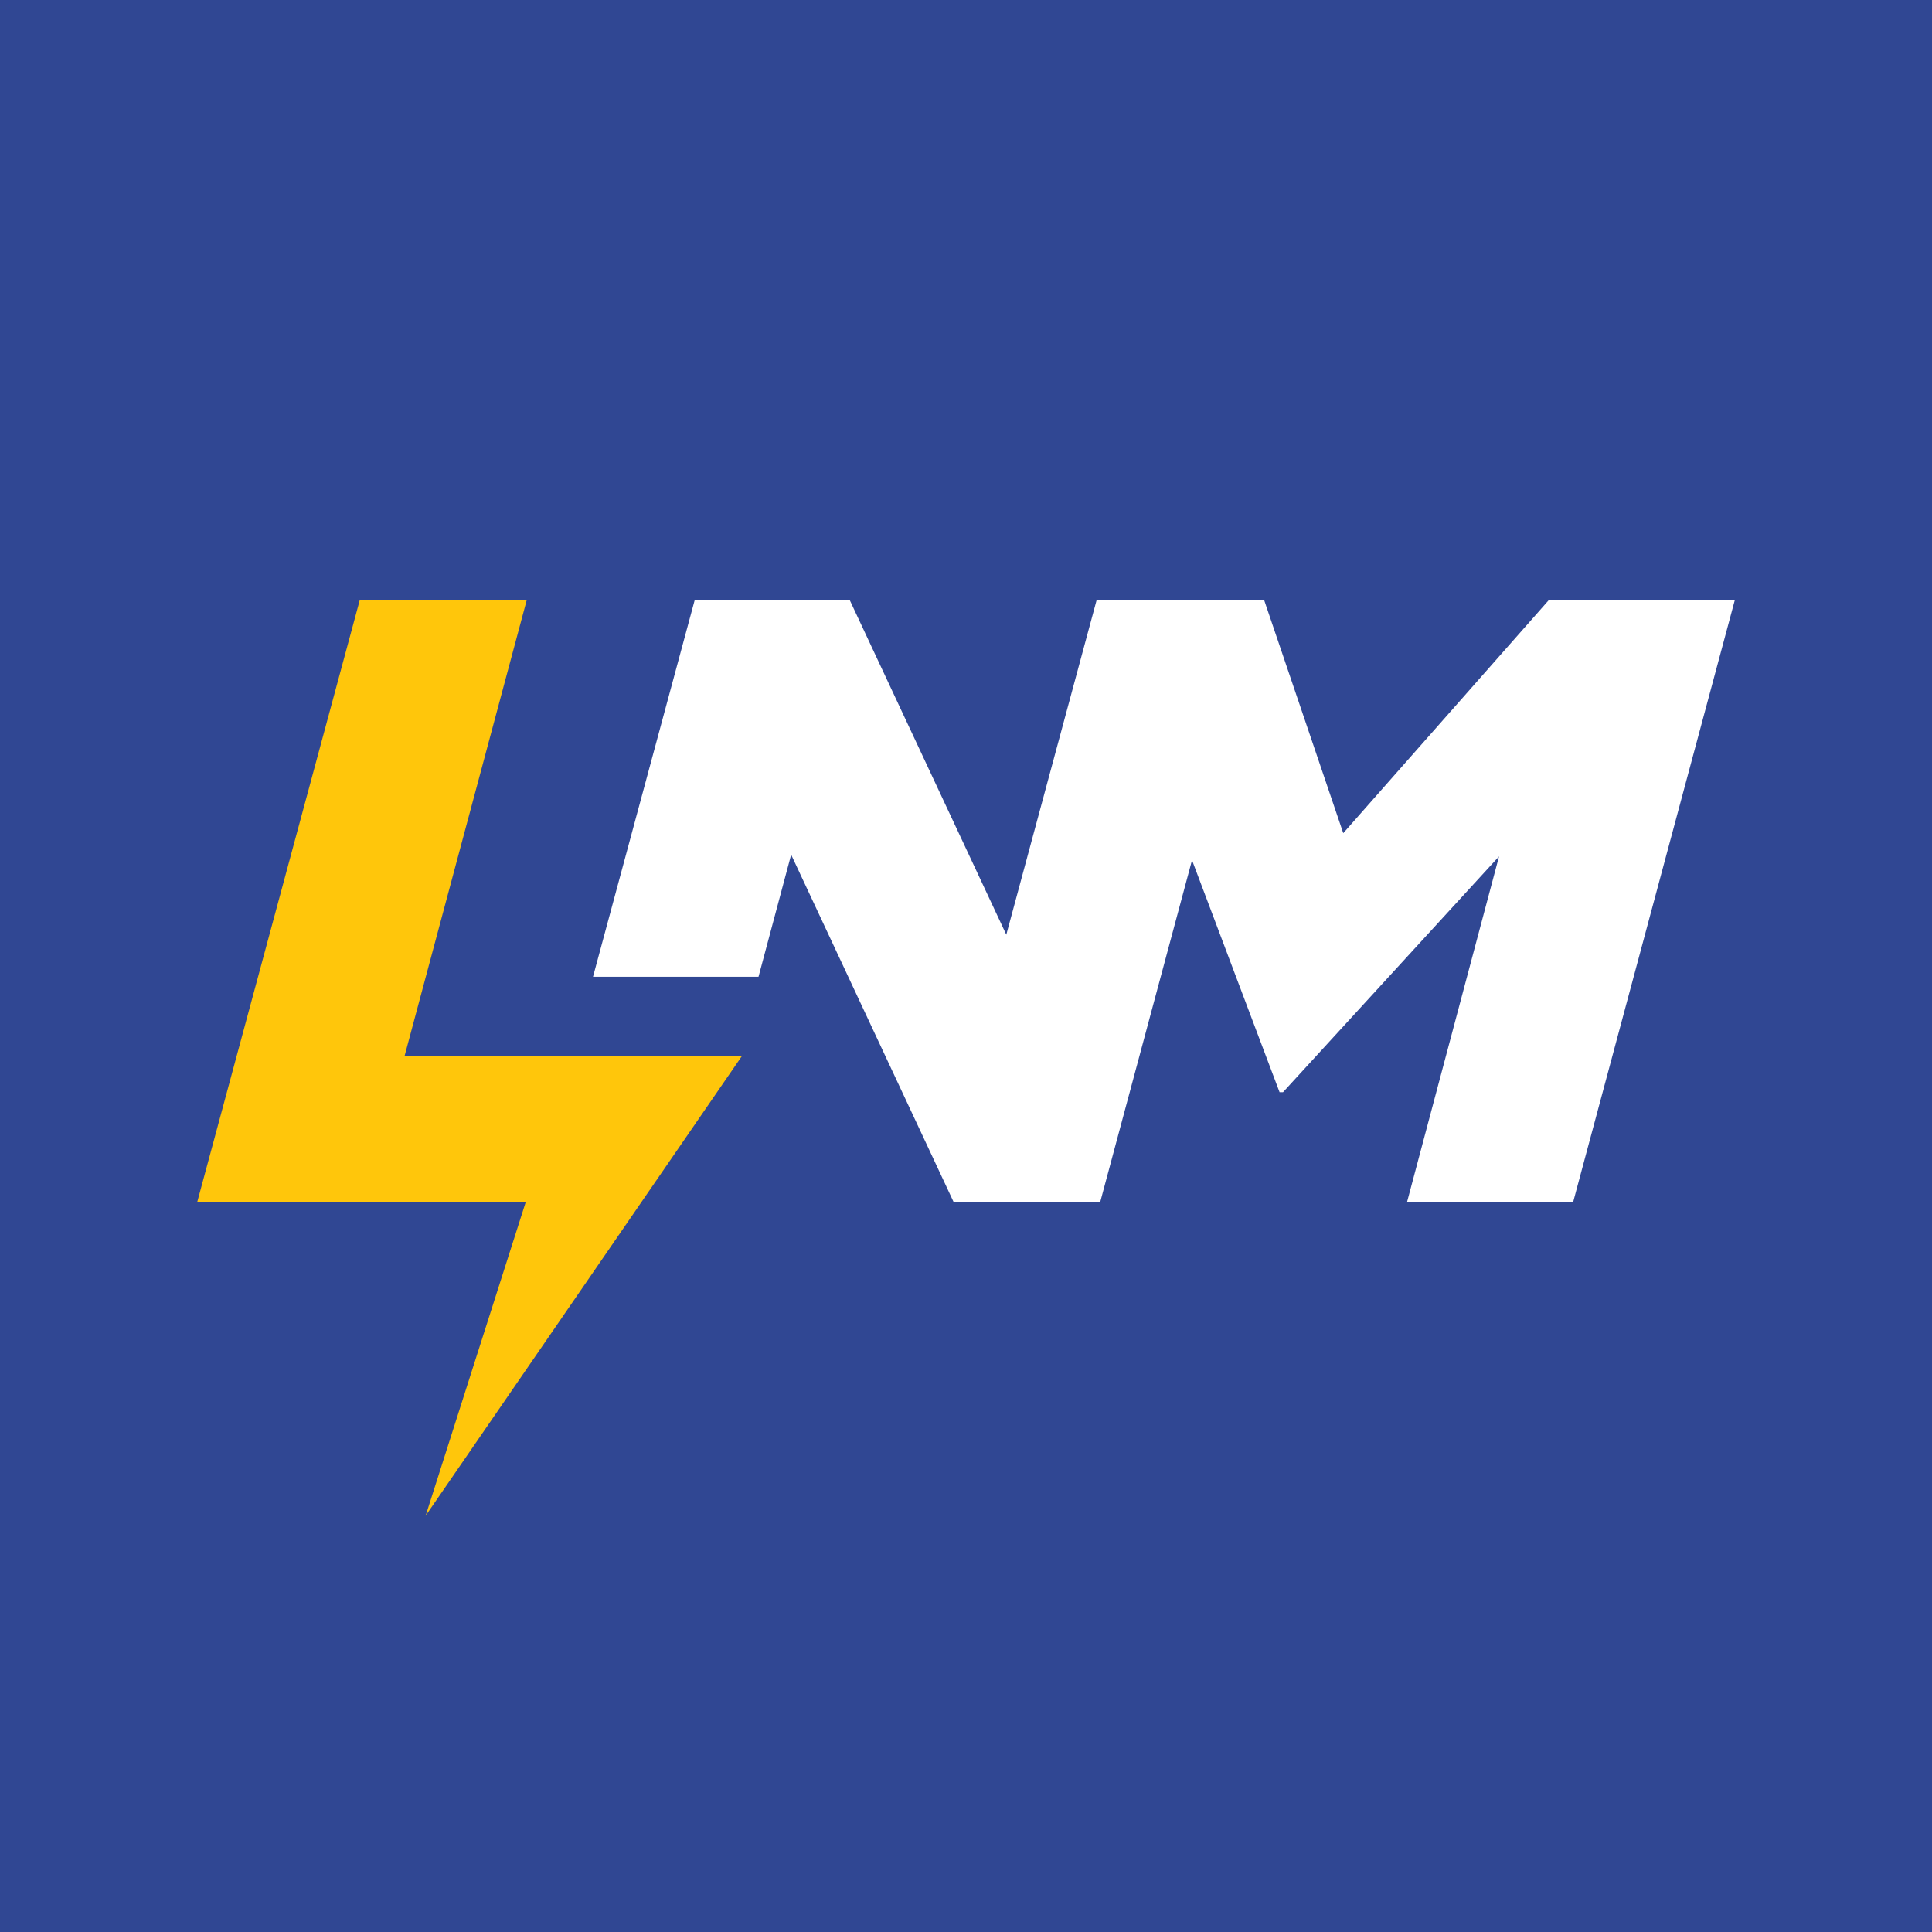
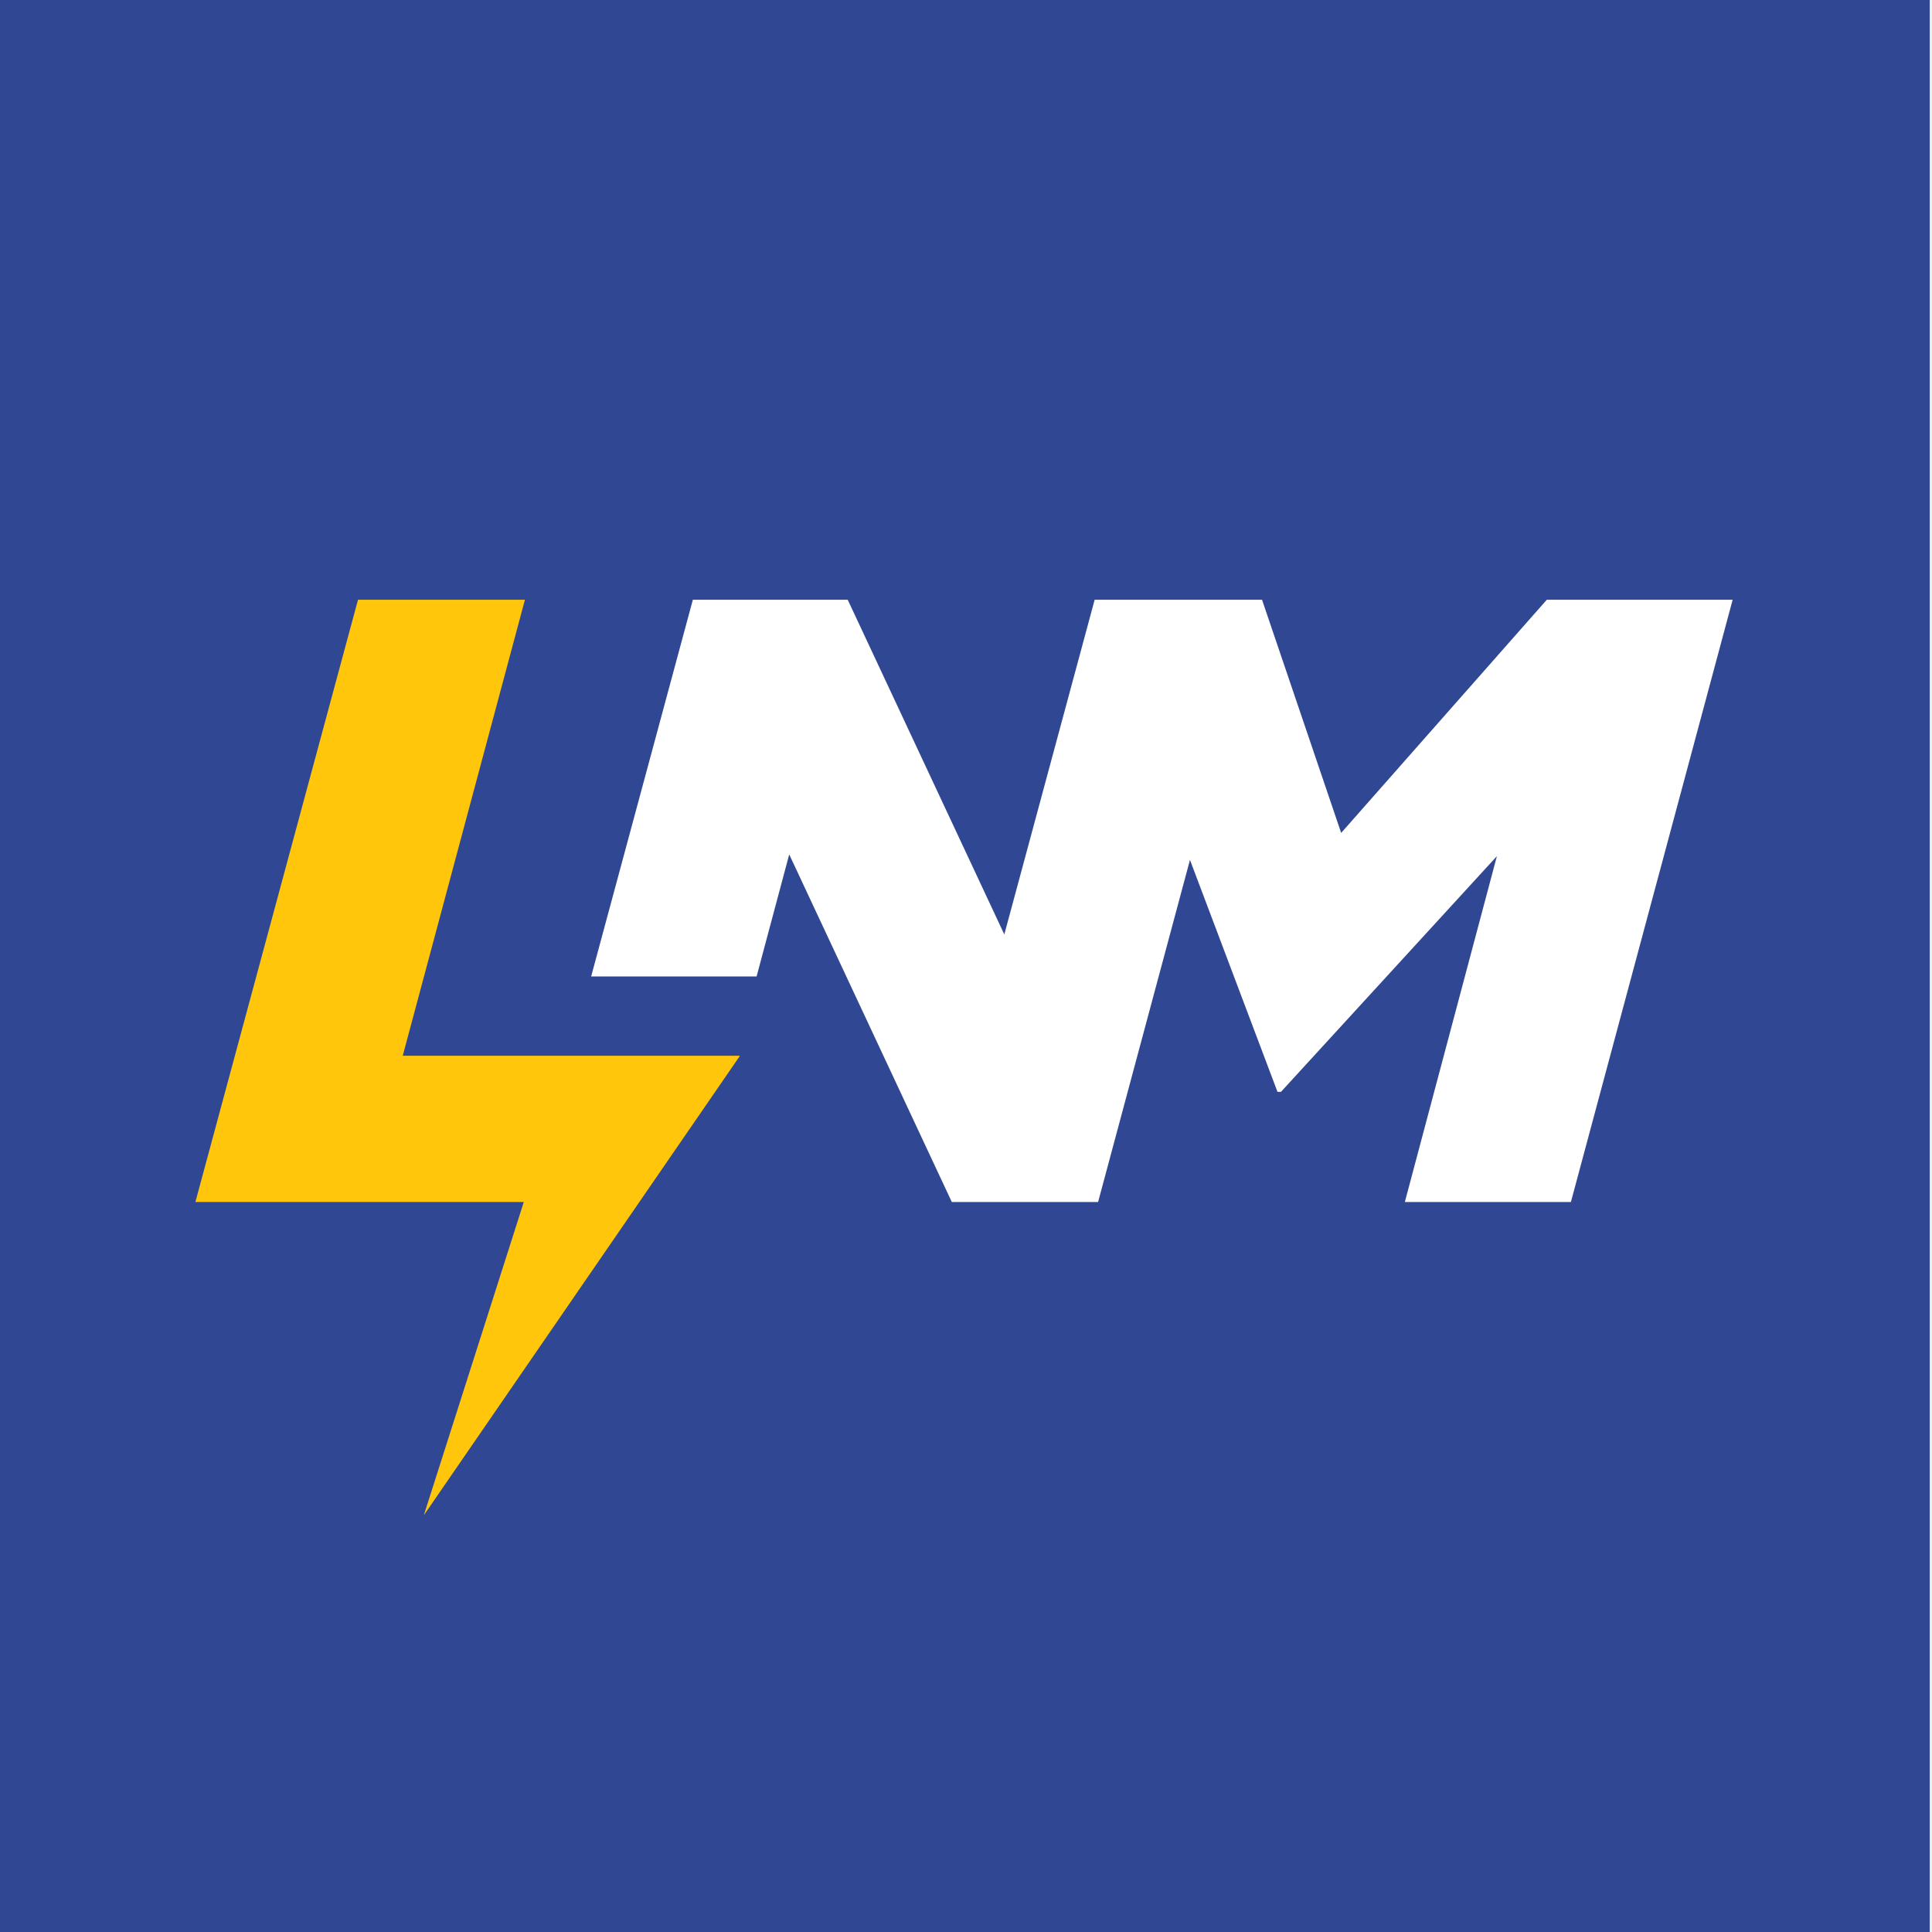
- <svg xmlns="http://www.w3.org/2000/svg" version="1.1" id="Layer_1" x="0px" y="0px" viewBox="0 0 1009.7 1009.7" style="enable-background:new 0 0 1009.7 1009.7;" xml:space="preserve">
+ <svg xmlns="http://www.w3.org/2000/svg" version="1.1" id="Layer_1" x="0px" y="0px" viewBox="0 0 256 256" xml:space="preserve" width="256" height="256">
  <defs id="defs105" />
  <style type="text/css" id="style94">
	.st0{fill:#FFC60B;}
	.st1{fill:#FFFFFF;}
</style>
-   <g id="layer1" style="display:inline">
-     <rect style="fill:#304793;fill-opacity:1;stroke-width:1.003" id="rect21441" width="1010" height="1010" x="-0.3" y="0" />
-   </g>
  <g id="layer2" style="display:inline">
-     <g id="g100" transform="translate(-8.379994,-31.08499)">
+     <g id="layer1" style="display:inline">
+       <rect style="fill:#304793;fill-opacity:1;stroke-width:0.254" id="rect21441" width="256" height="256" x="-0.3" y="0" />
+     </g>
+     <g id="g100" transform="matrix(0.2534653,0,0,0.2534653,-2.348005,-7.878969)">
      <path class="st0" d="m 196.42,344.62 h 87.26 L 219.81,583 h 176.3 L 230.82,823.25 283.09,659.46 H 111.41 Z" id="path96" />
-       <polygon class="st1" points="678.91,601.89 791.81,478.65 743.68,659.47 830.49,659.47 915.05,344.62 817.89,344.62 710.39,466.51 669.02,344.62 667.87,344.62 581.76,344.62 581.52,344.62 534.29,519.58 452.43,344.62 371.47,344.62 318.3,541.56 404.79,541.56 421.85,477.75 500.44,645.77 506.85,659.47 582.65,659.47 583.32,659.47 631.35,480.62 677.11,601.89 " id="polygon98" />
+       <polygon class="st1" points="631.35,480.62 677.11,601.89 678.91,601.89 791.81,478.65 743.68,659.47 830.49,659.47 915.05,344.62 817.89,344.62 710.39,466.51 669.02,344.62 667.87,344.62 581.76,344.62 581.52,344.62 534.29,519.58 452.43,344.62 371.47,344.62 318.3,541.56 404.79,541.56 421.85,477.75 500.44,645.77 506.85,659.47 582.65,659.47 583.32,659.47 " id="polygon98" />
    </g>
  </g>
</svg>
